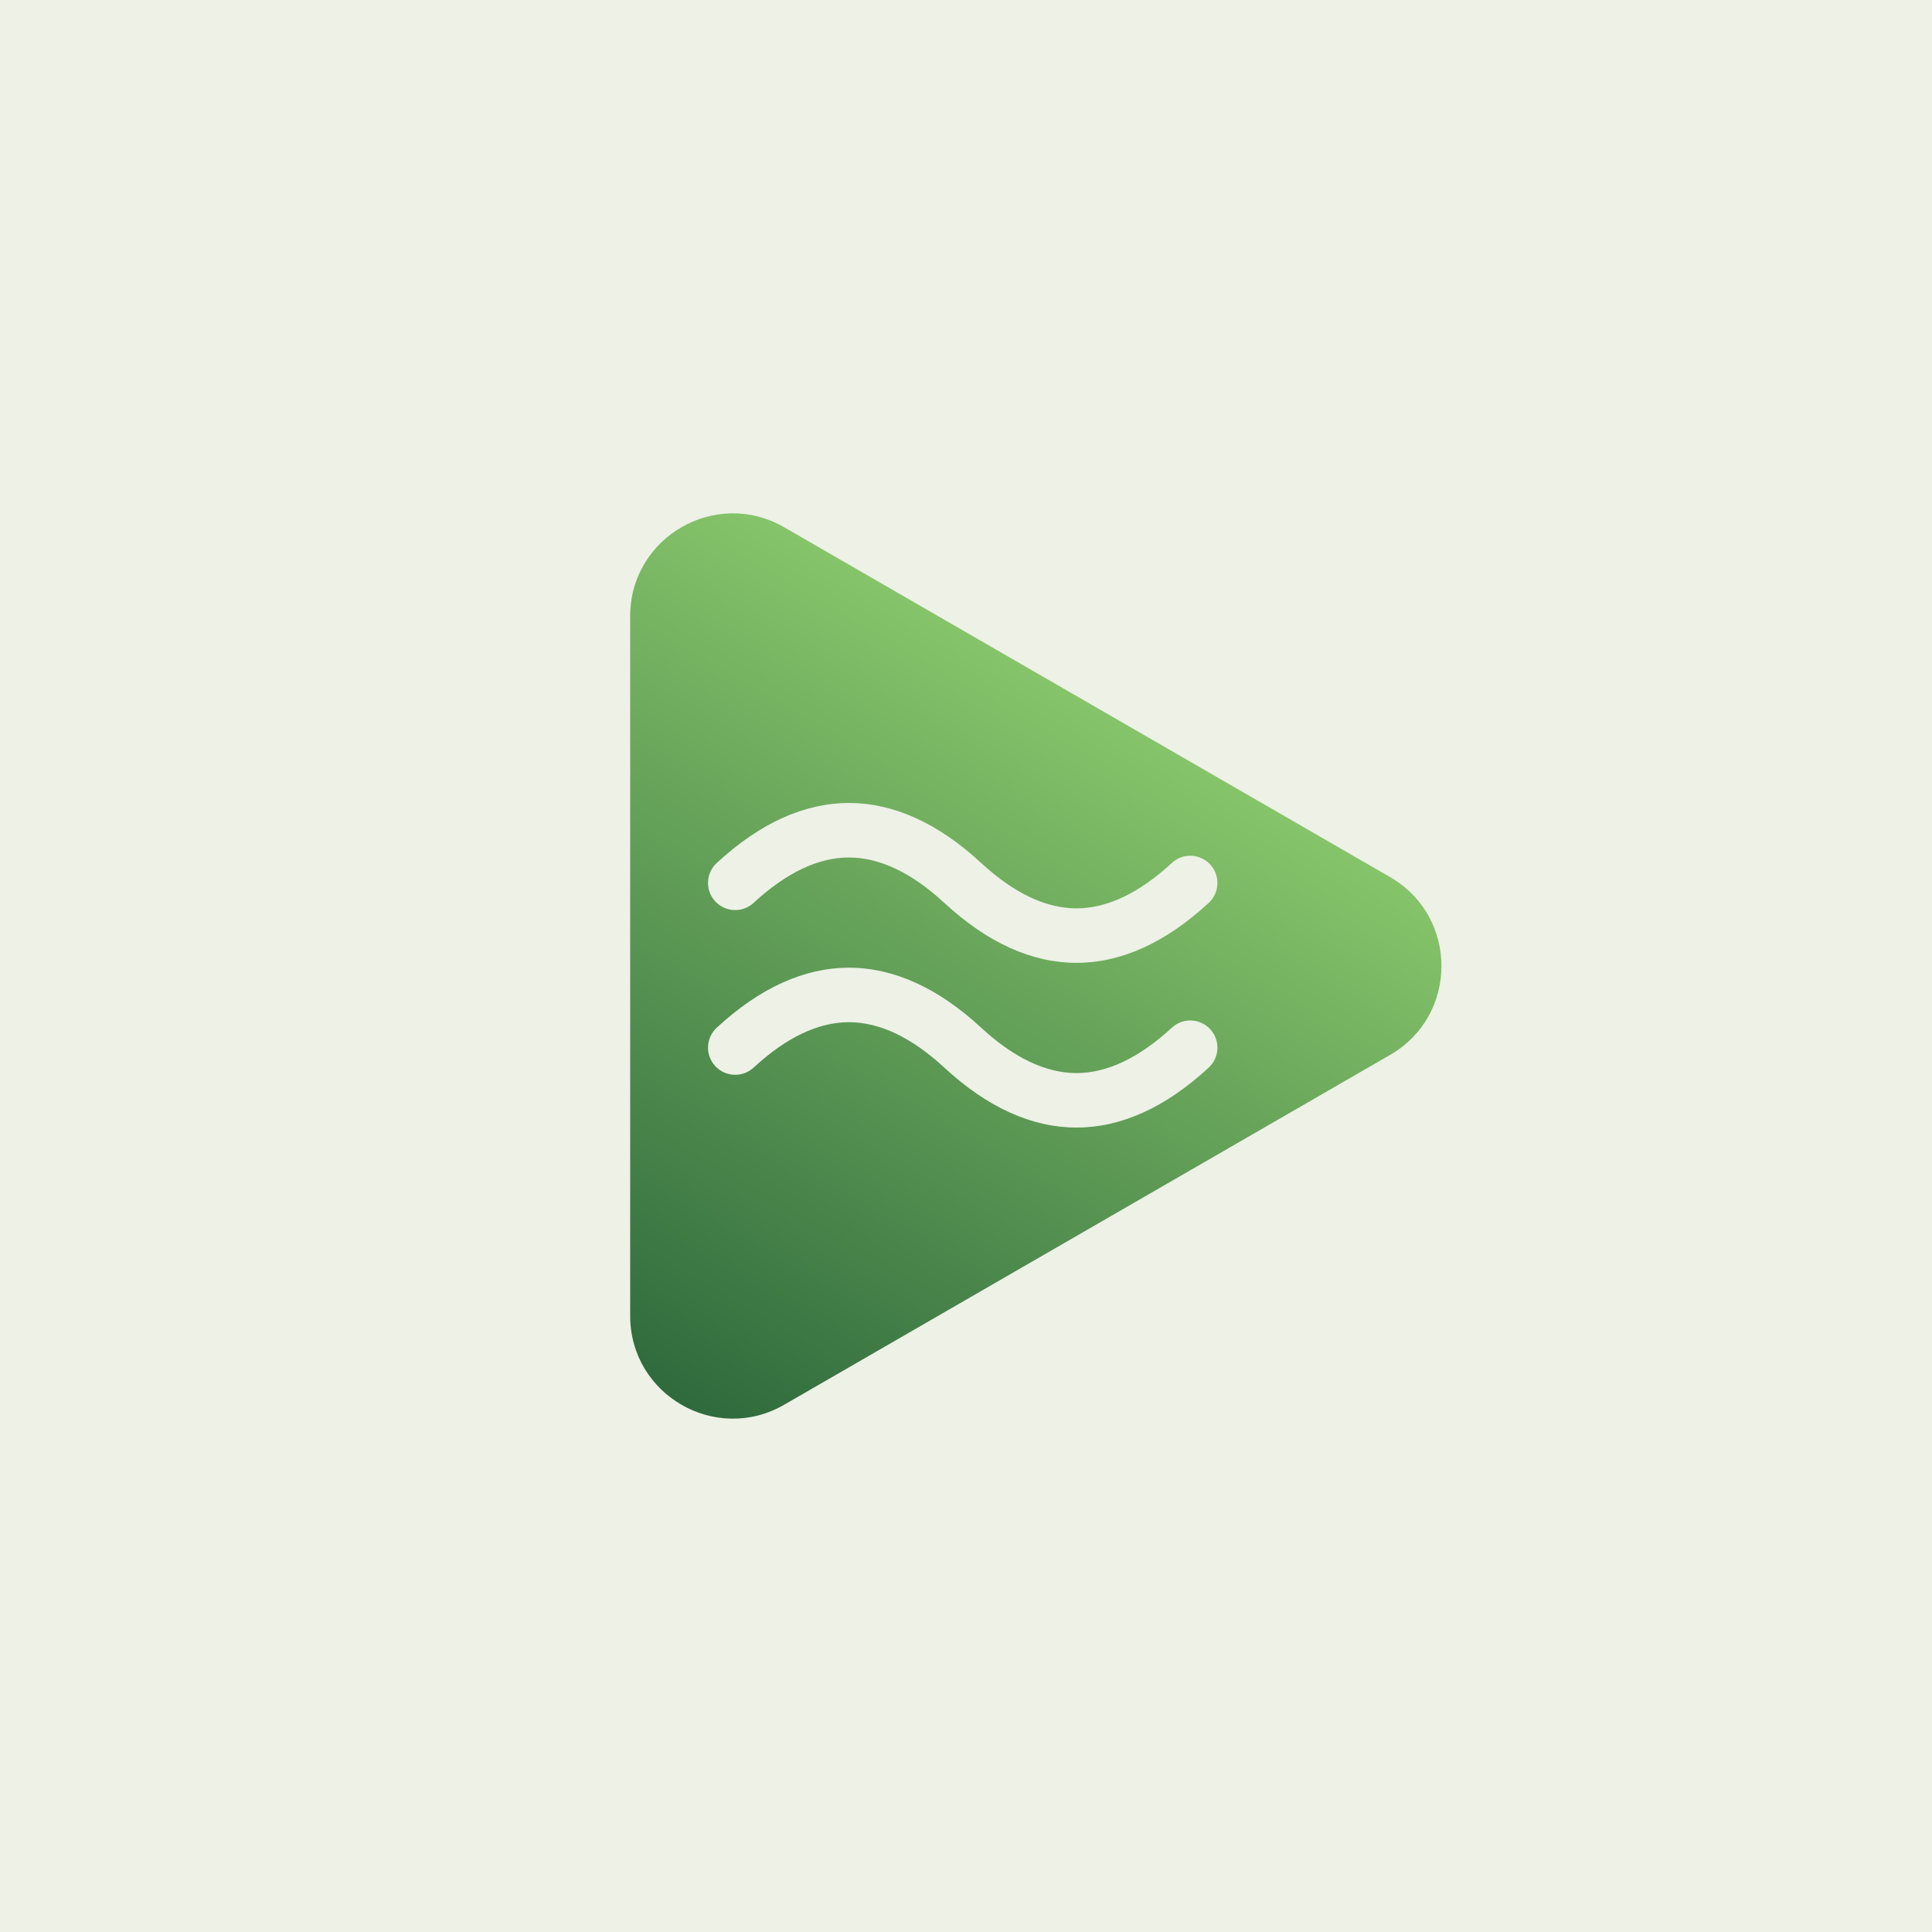
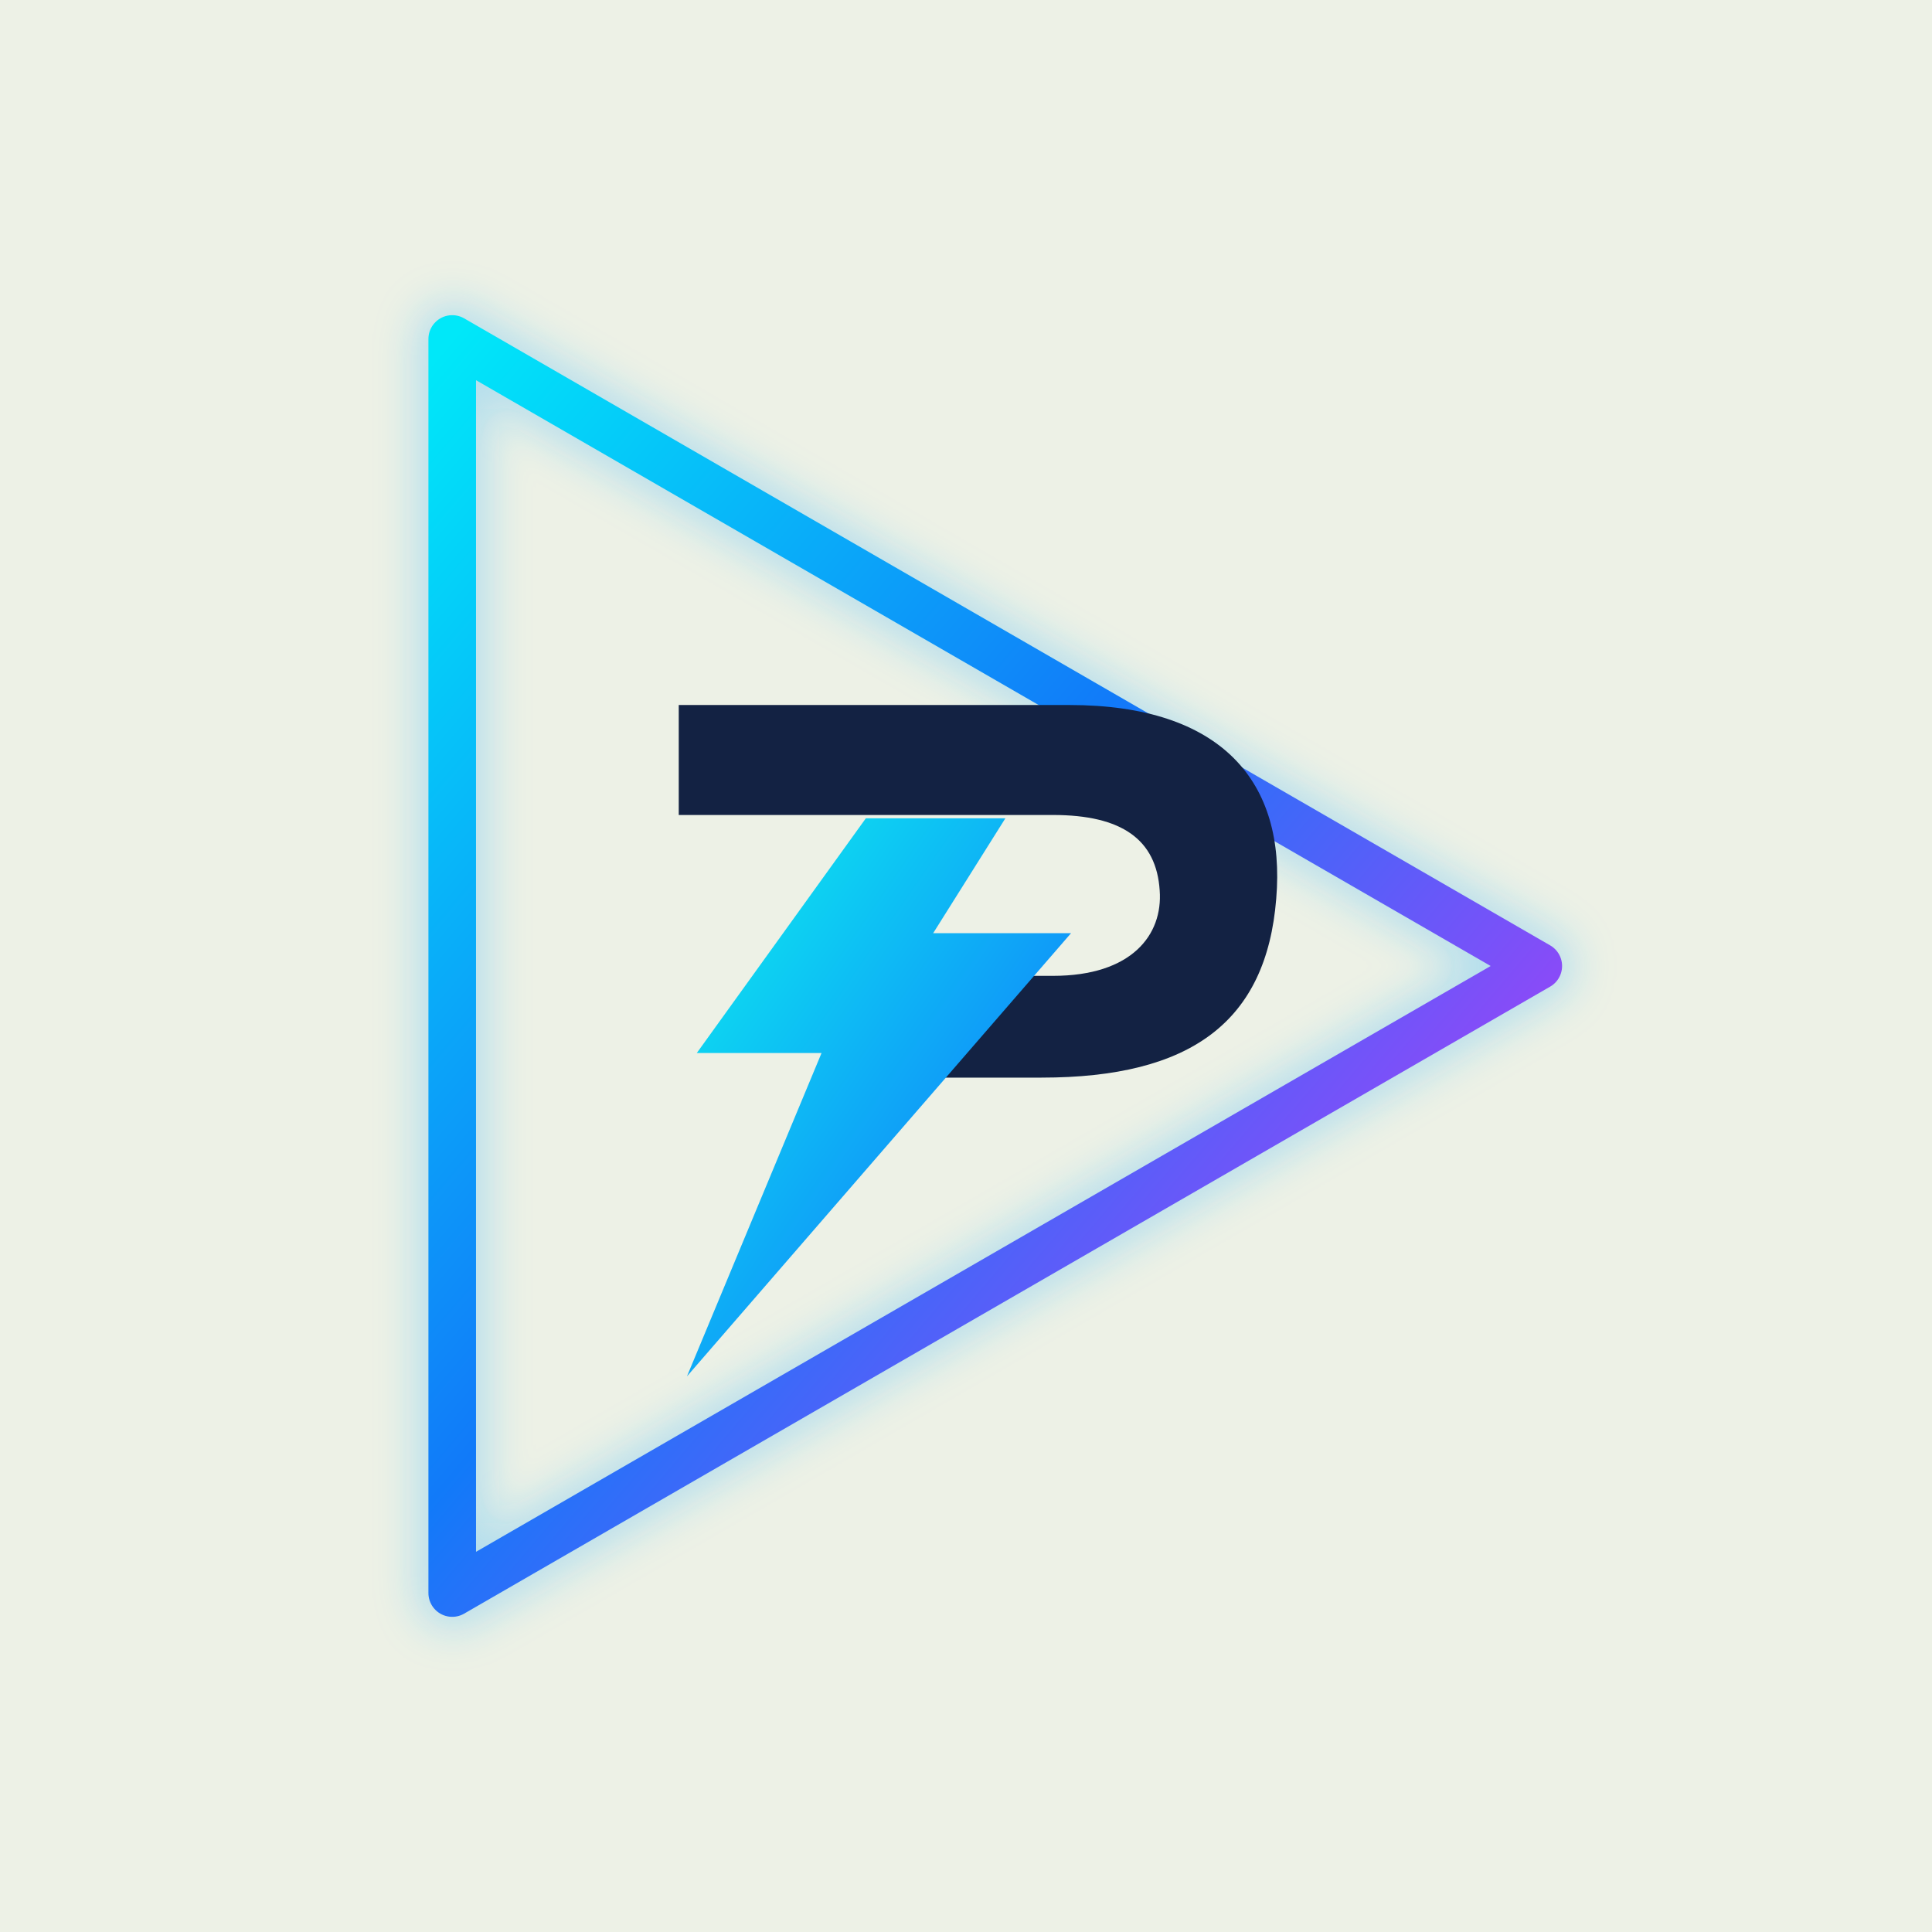
<svg xmlns="http://www.w3.org/2000/svg" viewBox="0 0 1024 1024" width="1024" height="1024">
  <defs>
    <linearGradient id="m" x1="22.67" y1="425.72" x2="201.83" y2="115.4" gradientUnits="userSpaceOnUse">
      <stop offset="0" stop-color="#2f6a3d" />
      <stop offset="1" stop-color="#86c46a" />
    </linearGradient>
  </defs>
  <g id="background">
    <rect width="1024" height="1024" fill="#edf1e6" />
  </g>
-   <g id="foreground">
-     <g transform="translate(549 512) scale(1.2) translate(-179.16 -231.93)">
-       <path d="M335.65,192.66L68.01,38.14C37.78,20.69,0,42.5,0,77.41v309.04c0,34.91,37.78,56.72,68.01,39.27l267.64-154.52c30.23-17.45,30.23-61.08,0-78.54ZM255.53,276.8c-19.1,17.66-38.75,26.49-58.4,26.49s-39.29-8.83-58.39-26.49c-14.39-13.3-28.55-20.05-42.11-20.05s-27.72,6.75-42.1,20.05c-4.87,4.5-12.46,4.2-16.96-.67-4.5-4.86-4.2-12.45.67-16.95,38.2-35.33,78.59-35.33,116.79,0,14.38,13.3,28.55,20.04,42.1,20.04s27.72-6.74,42.11-20.04c4.86-4.5,12.46-4.21,16.95.66,4.5,4.87,4.21,12.46-.66,16.96ZM255.53,204.04c-19.1,17.67-38.75,26.5-58.4,26.5s-39.29-8.83-58.39-26.5c-14.39-13.3-28.55-20.04-42.11-20.04s-27.72,6.74-42.1,20.04c-4.87,4.5-12.46,4.21-16.96-.66s-4.2-12.46.67-16.96c38.2-35.32,78.59-35.32,116.79,0,14.38,13.3,28.55,20.05,42.1,20.05s27.72-6.75,42.11-20.05c4.86-4.5,12.46-4.2,16.95.67,4.5,4.86,4.21,12.45-.66,16.95Z" fill="url(#m)" />
-     </g>
+   <defs>
+     <linearGradient id="bluePurple" x1="0" y1="0" x2="1" y2="1">
+       <stop offset="0" stop-color="#00E8F9" />
+       <stop offset=".45" stop-color="#117AF9" />
+       <stop offset="1" stop-color="#E228F8" />
+     </linearGradient>
+     <linearGradient id="cyanBlue" x1="0" y1="0" x2="1" y2="1">
+       <stop offset="0" stop-color="#0BF2EE" />
+       <stop offset="1" stop-color="#1261FF" />
+     </linearGradient>
+     <linearGradient id="whiteSteel" x1="0" y1="0" x2="1" y2="1">
+       <stop offset="0" stop-color="#FFFFFF" />
+       <stop offset="1" stop-color="#B9DDFF" />
+     </linearGradient>
+     <linearGradient id="navy" x1="0" y1="0" x2="0" y2="1">
+       <stop offset="0" stop-color="#080D2C" />
+       <stop offset="1" stop-color="#030718" />
+     </linearGradient>
+     <filter id="glow">
+       <feGaussianBlur stdDeviation="12" />
+     </filter>
+   </defs>
+   <g transform="translate(512 512) scale(0.87) translate(-512 -512)">
+     <polygon points="199,130 860.64,512 199,894" fill="none" stroke="#18ABFF" stroke-width="45" stroke-linejoin="round" opacity=".25" filter="url(#glow)" />
+     <polygon points="199,130 860.64,512 199,894" fill="none" stroke="url(#bluePurple)" stroke-width="29" stroke-linejoin="round" />
+     <path d="M337 353 H575 C668 353 707 400 701 471 C695 546 649 580 558 580 H479 L518 518 H565 C613 518 632 493 630 466 C628 435 607 420 565 420 H337 Z" fill="#132243" />
+     <path d="M451 422 L348 565 H424 L342 762 L576 492 H492 L536 422 Z" fill="url(#cyanBlue)" />
  </g>
</svg>
